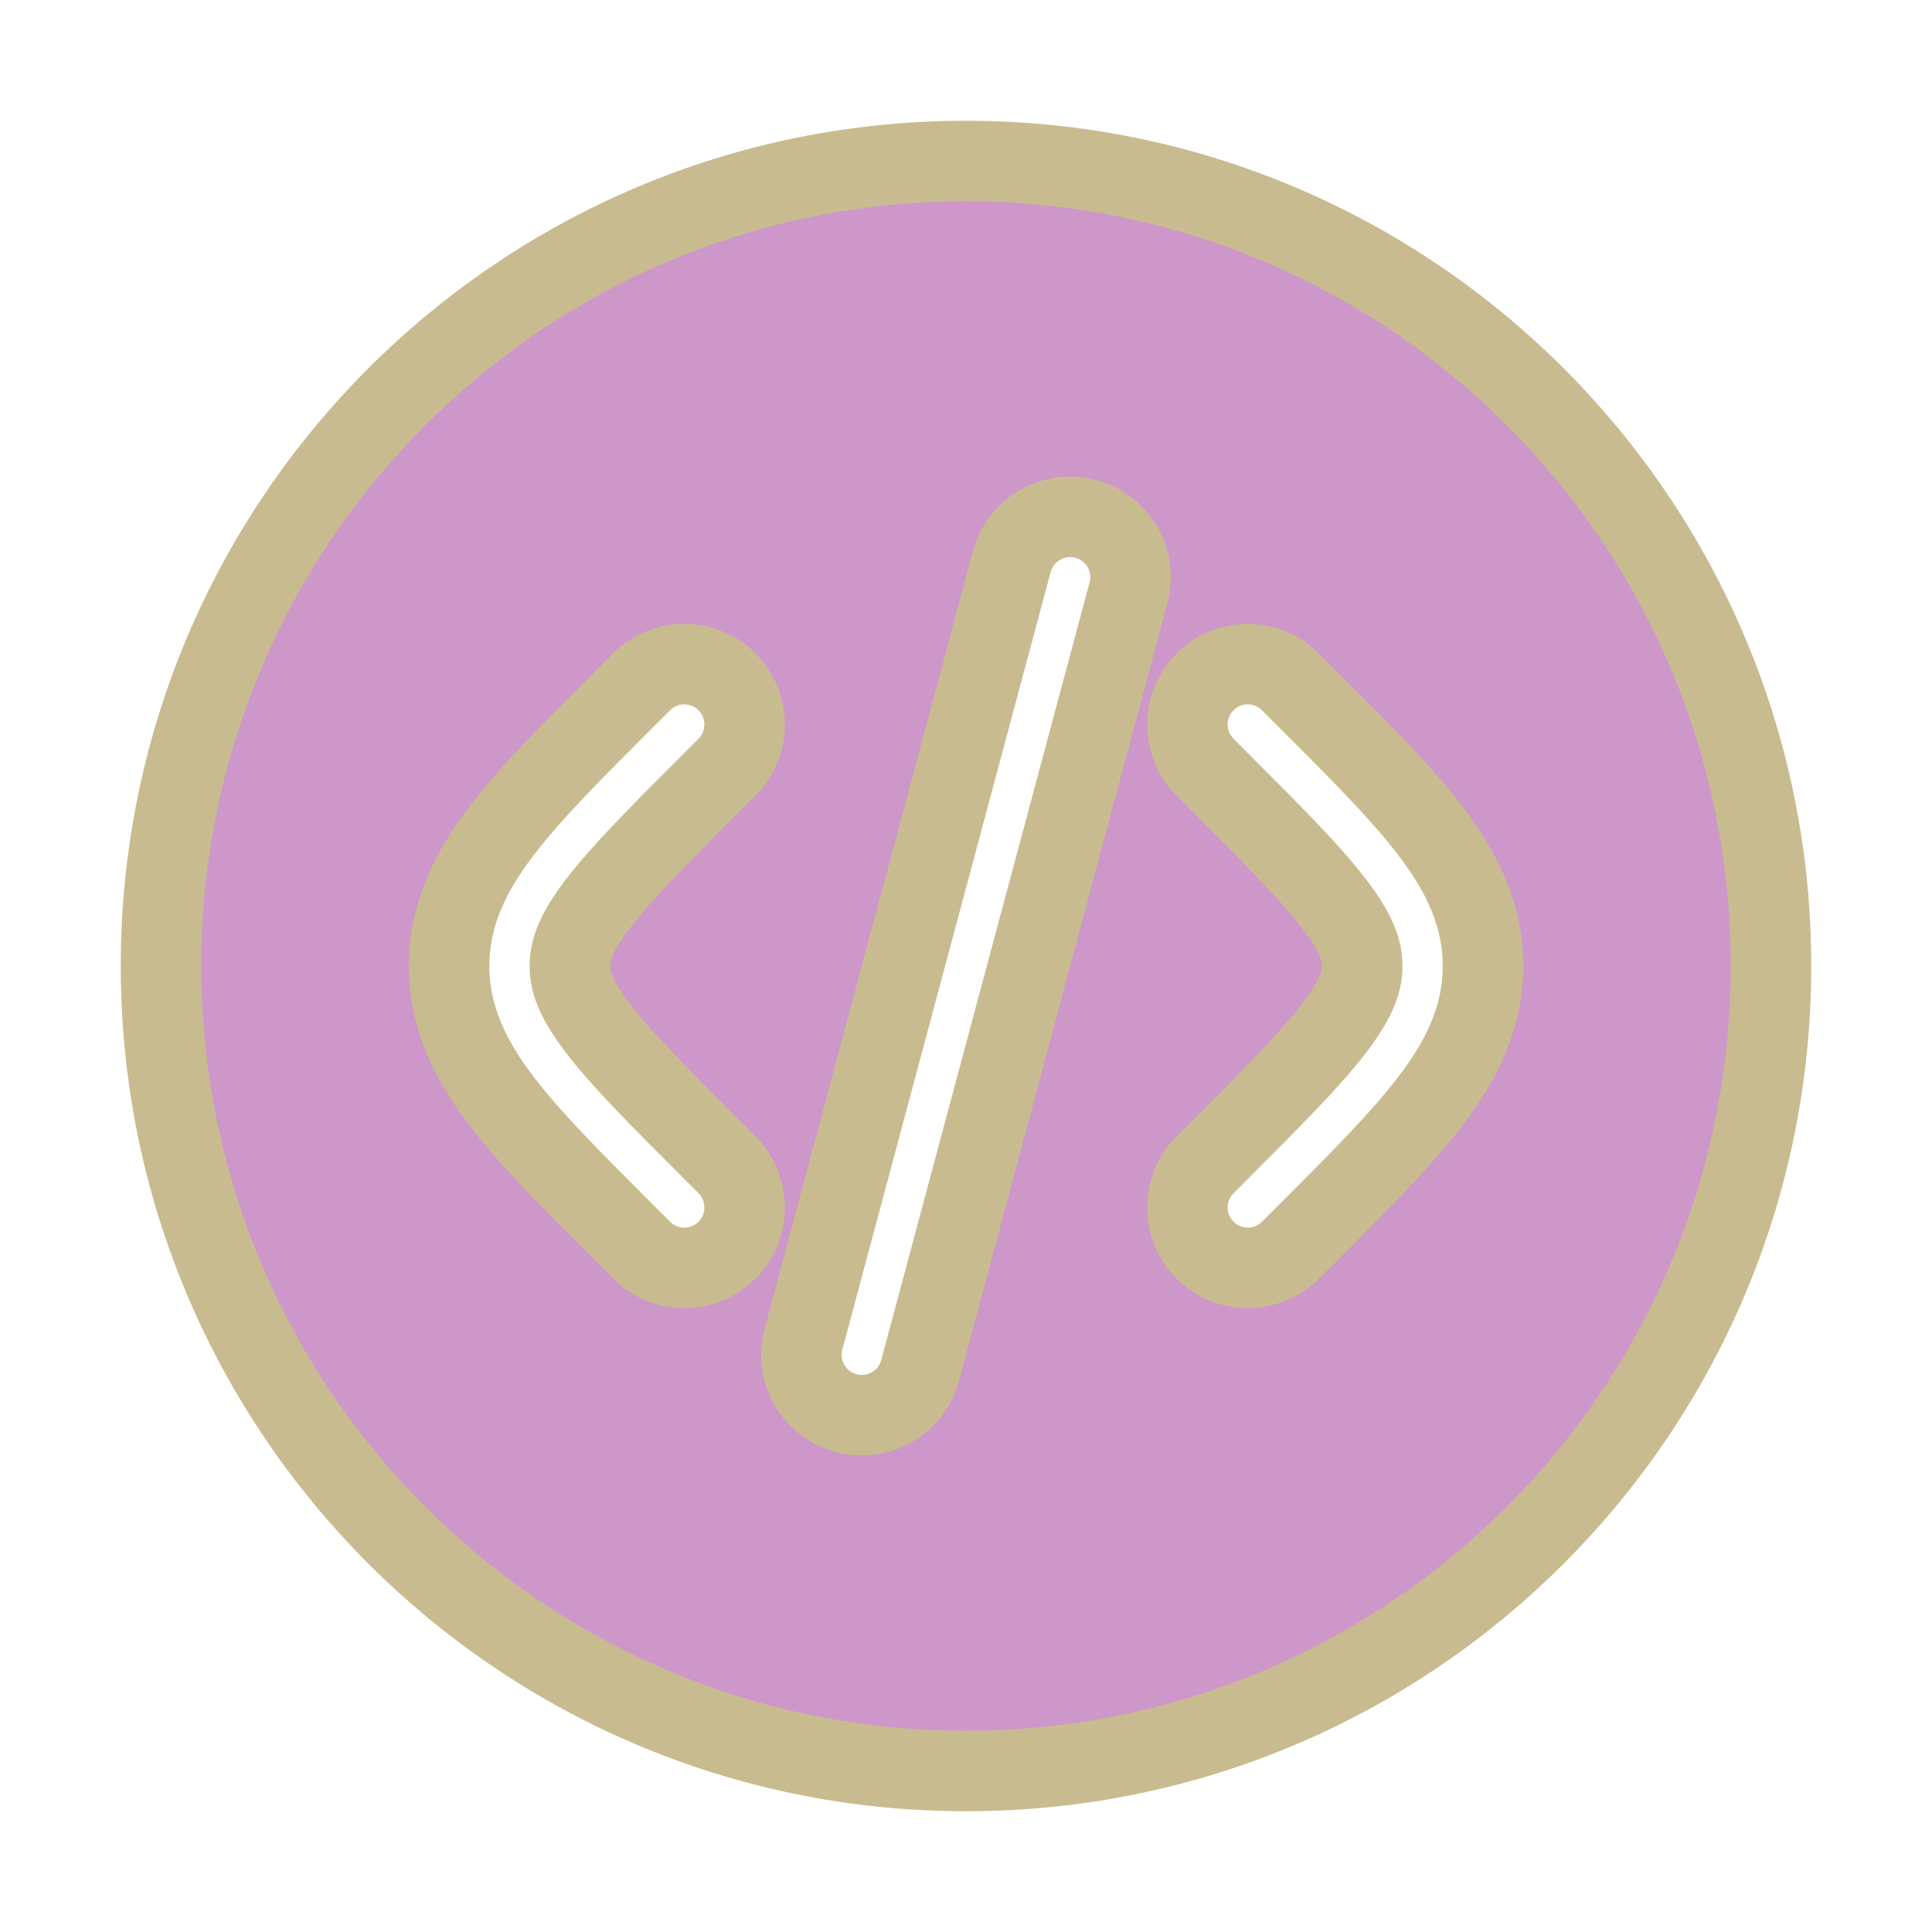
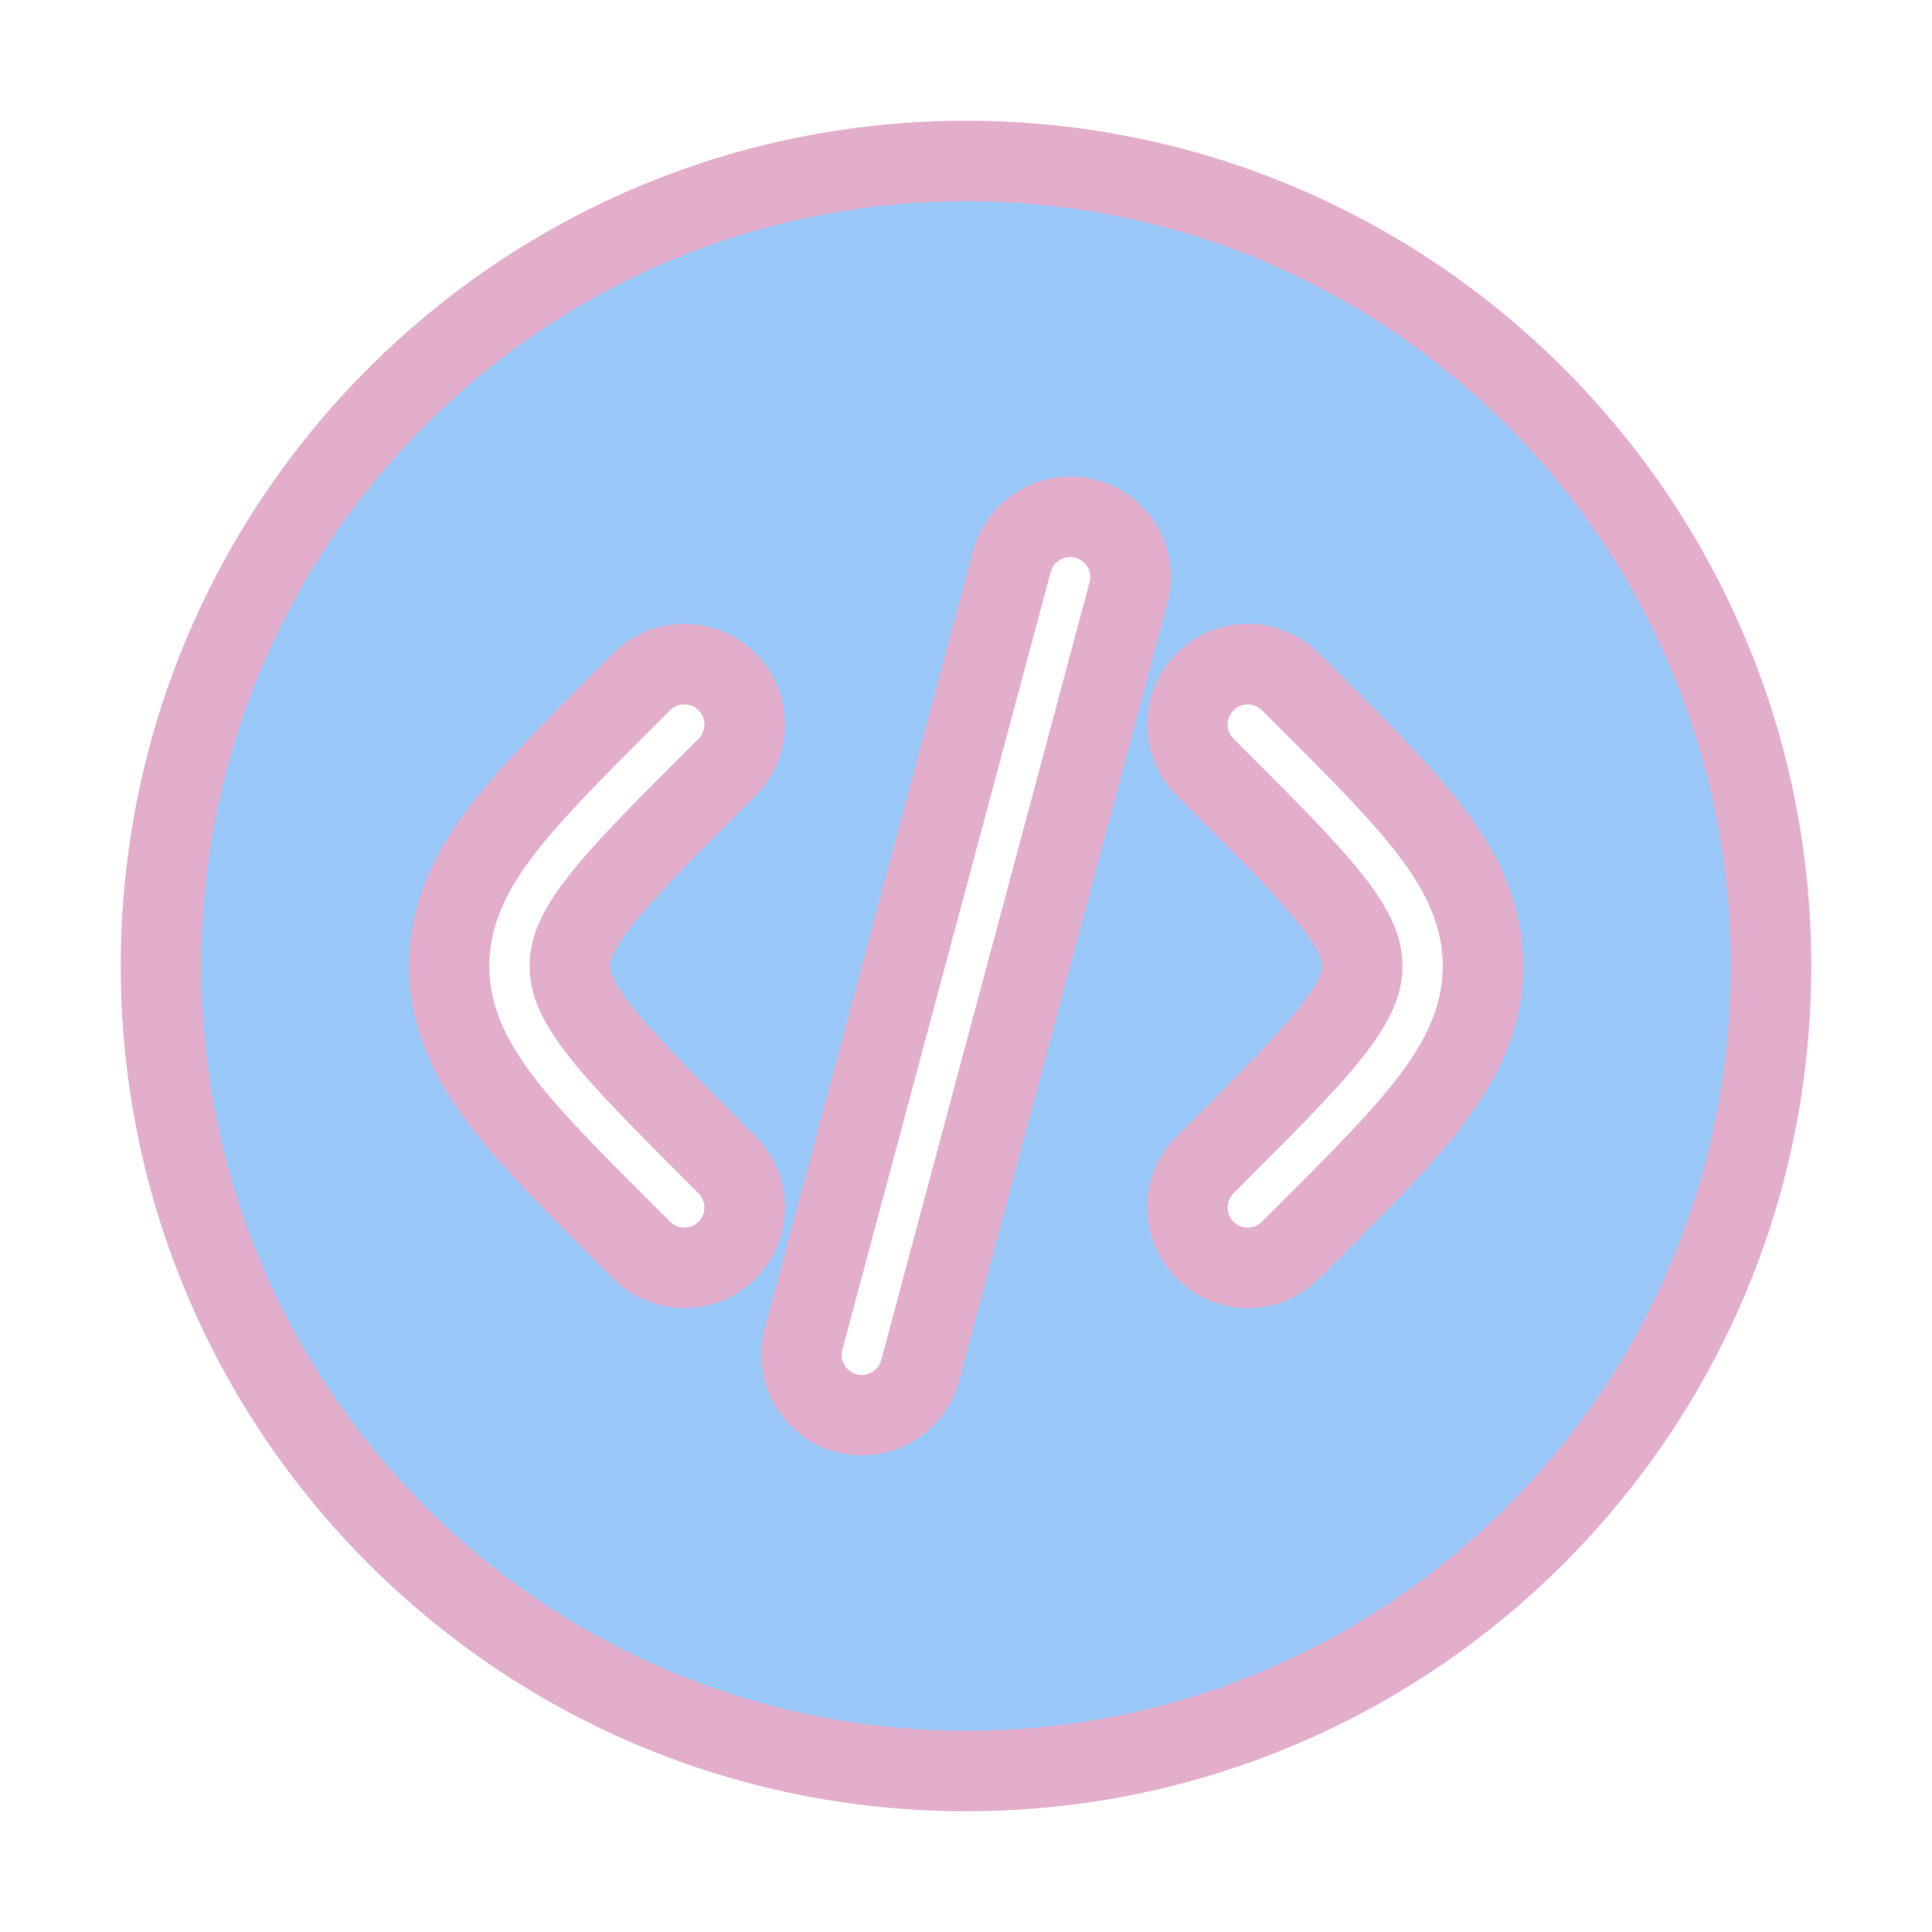
<svg xmlns="http://www.w3.org/2000/svg" width="800px" height="800px" viewBox="0 0 24 24" fill="none">
  <style>
     path {
-         fill: #ce97c9;
-         stroke: #c9bb90;
+         fill: #99c7f8;
+         stroke: #e3aecc;
        stroke-width: 1px;
     }
</style>
  <path fill-rule="evenodd" clip-rule="evenodd" d="M22 12C22 17.523 17.523 22 12 22C6.477 22 2 17.523 2 12C2 6.477 6.477 2 12 2C17.523 2 22 6.477 22 12ZM13.488 6.446C13.888 6.553 14.126 6.964 14.018 7.364L11.43 17.024C11.323 17.424 10.912 17.661 10.512 17.554C10.111 17.447 9.874 17.036 9.981 16.636L12.569 6.976C12.677 6.576 13.088 6.339 13.488 6.446ZM14.97 8.47C15.263 8.177 15.737 8.177 16.03 8.47L16.239 8.678C16.874 9.313 17.404 9.843 17.768 10.32C18.152 10.824 18.422 11.356 18.422 12C18.422 12.644 18.152 13.176 17.768 13.68C17.404 14.157 16.874 14.687 16.239 15.322L16.03 15.53C15.737 15.823 15.263 15.823 14.97 15.53C14.677 15.237 14.677 14.763 14.97 14.47L15.141 14.298C15.823 13.616 16.28 13.157 16.575 12.77C16.858 12.4 16.922 12.184 16.922 12C16.922 11.816 16.858 11.6 16.575 11.23C16.28 10.843 15.823 10.384 15.141 9.702L14.97 9.53C14.677 9.237 14.677 8.763 14.97 8.47ZM7.97 8.47C8.263 8.177 8.738 8.177 9.031 8.47C9.323 8.763 9.323 9.237 9.031 9.53L8.859 9.702C8.177 10.384 7.721 10.843 7.425 11.23C7.142 11.6 7.079 11.816 7.079 12C7.079 12.184 7.142 12.4 7.425 12.77C7.721 13.157 8.177 13.616 8.859 14.298L9.031 14.47C9.323 14.763 9.323 15.237 9.031 15.53C8.738 15.823 8.263 15.823 7.97 15.53L7.762 15.322C7.126 14.687 6.596 14.157 6.232 13.68C5.848 13.176 5.579 12.644 5.579 12C5.579 11.356 5.848 10.824 6.232 10.32C6.596 9.843 7.126 9.313 7.762 8.678L7.97 8.47Z" fill="#1C274C" />
</svg>
